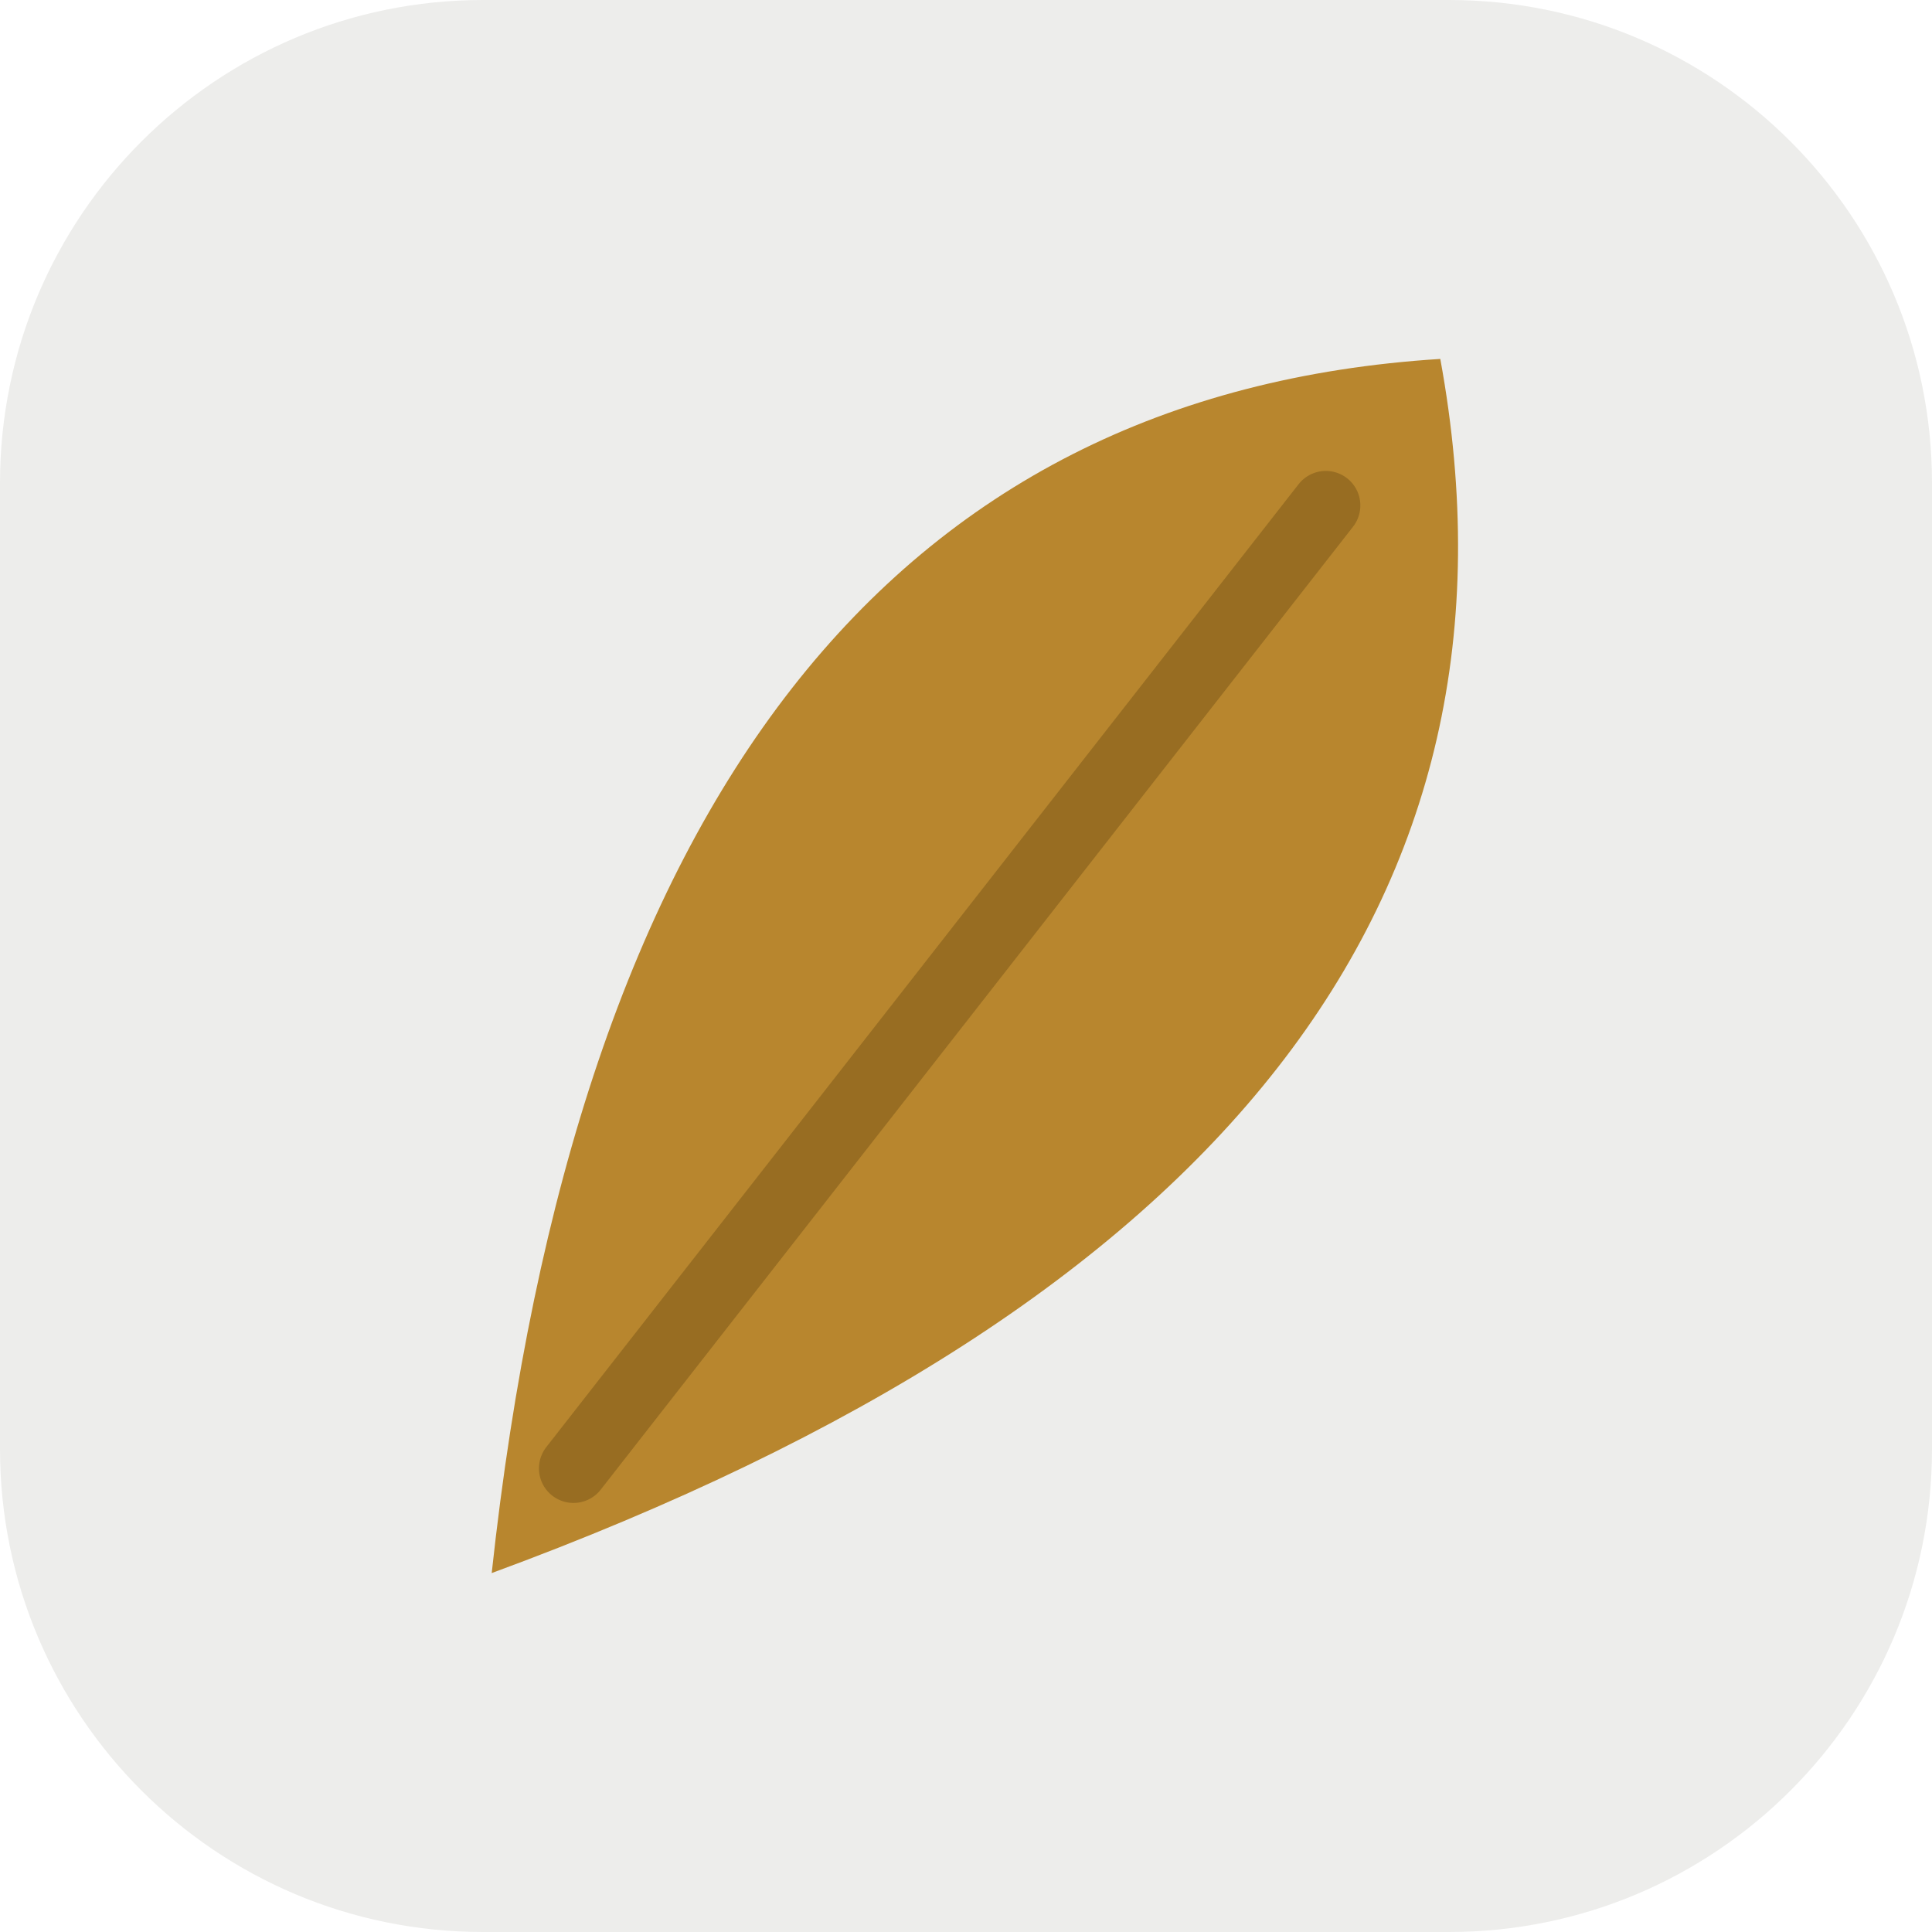
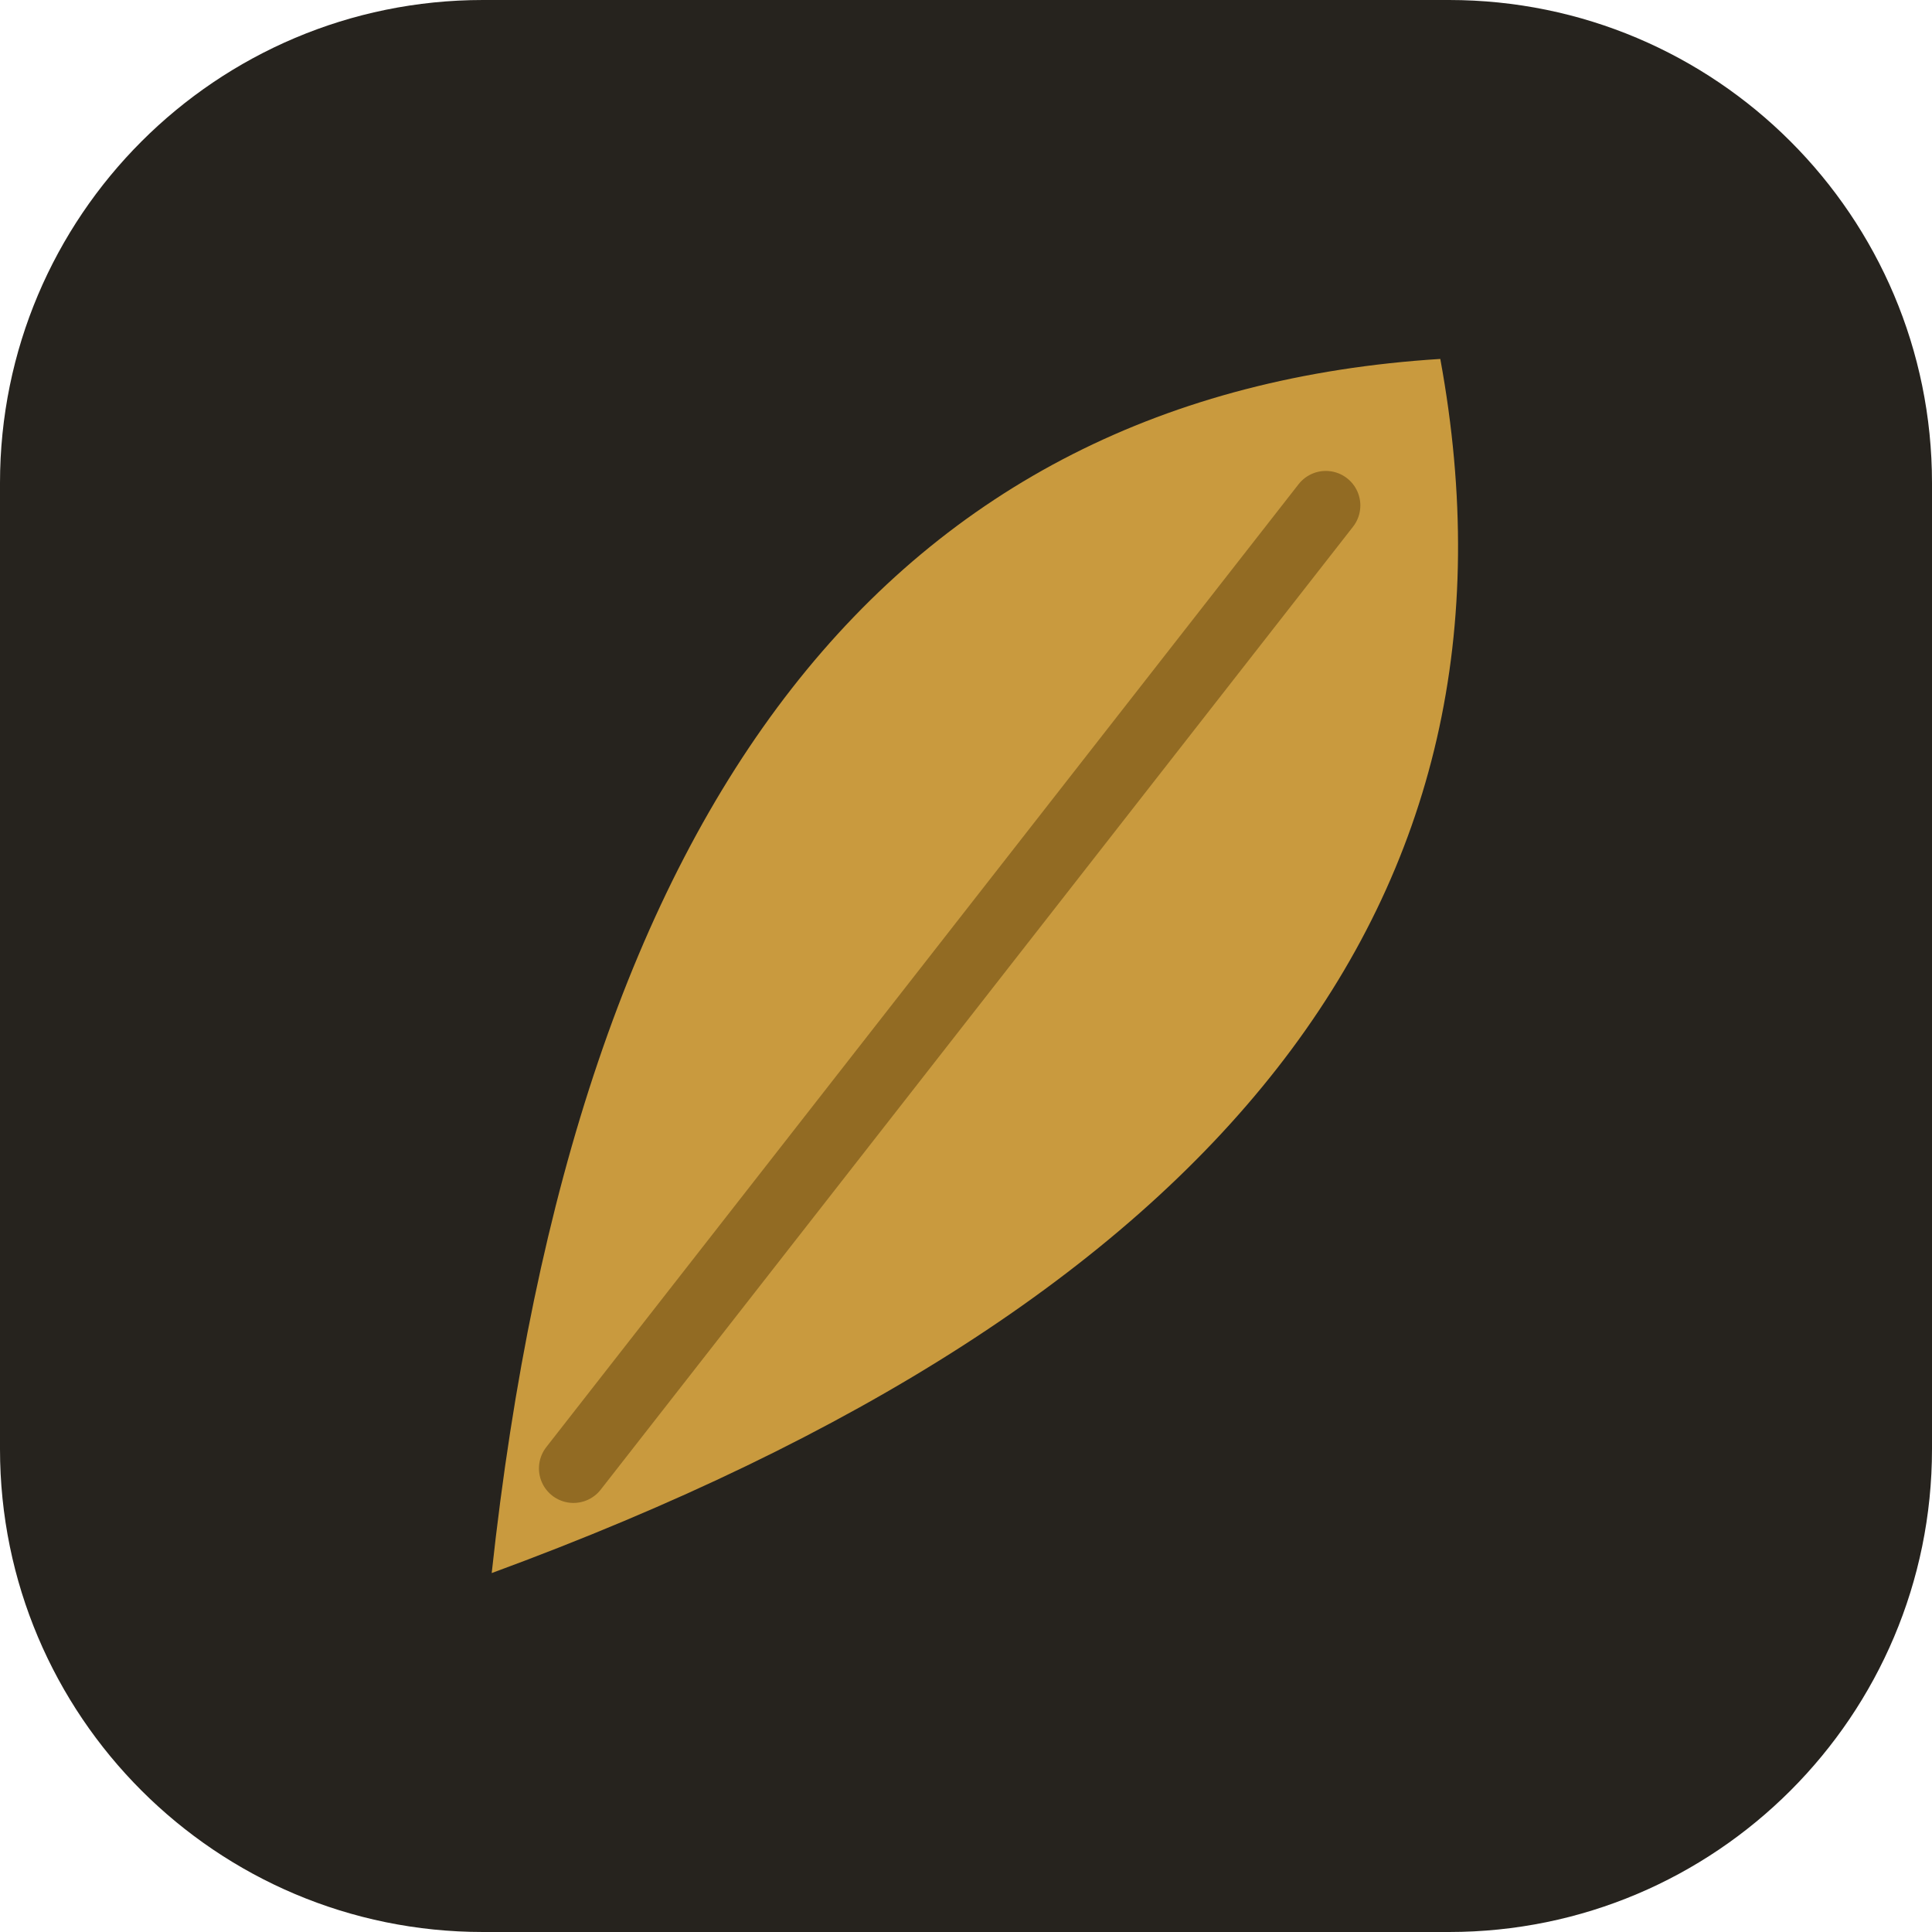
<svg xmlns="http://www.w3.org/2000/svg" viewBox="0 0 32 32">
-   <rect width="32" height="32" rx="8" fill="#EDEDEB" />
+   <rect width="32" height="32" rx="8" fill="#26231E" />
  <g transform="translate(16 16) scale(.88) translate(-16 -16) rotate(38 16 16)">
-     <path fill="#B8862E" d="M16 1.5 Q27.6 11.8 16 30.5 Q4.4 11.8 16 1.5 Z" />
-     <path d="M16 5 L16 28" fill="none" stroke="#8A621D" stroke-width="1.3" stroke-linecap="round" opacity=".7" />
+     <path fill="#C99A3E" d="M16 1.5 Q27.6 11.8 16 30.5 Q4.4 11.8 16 1.5 Z" />
+     <path d="M16 5 L16 28" fill="none" stroke="#7A5718" stroke-width="1.3" stroke-linecap="round" opacity=".7" />
  </g>
</svg>
